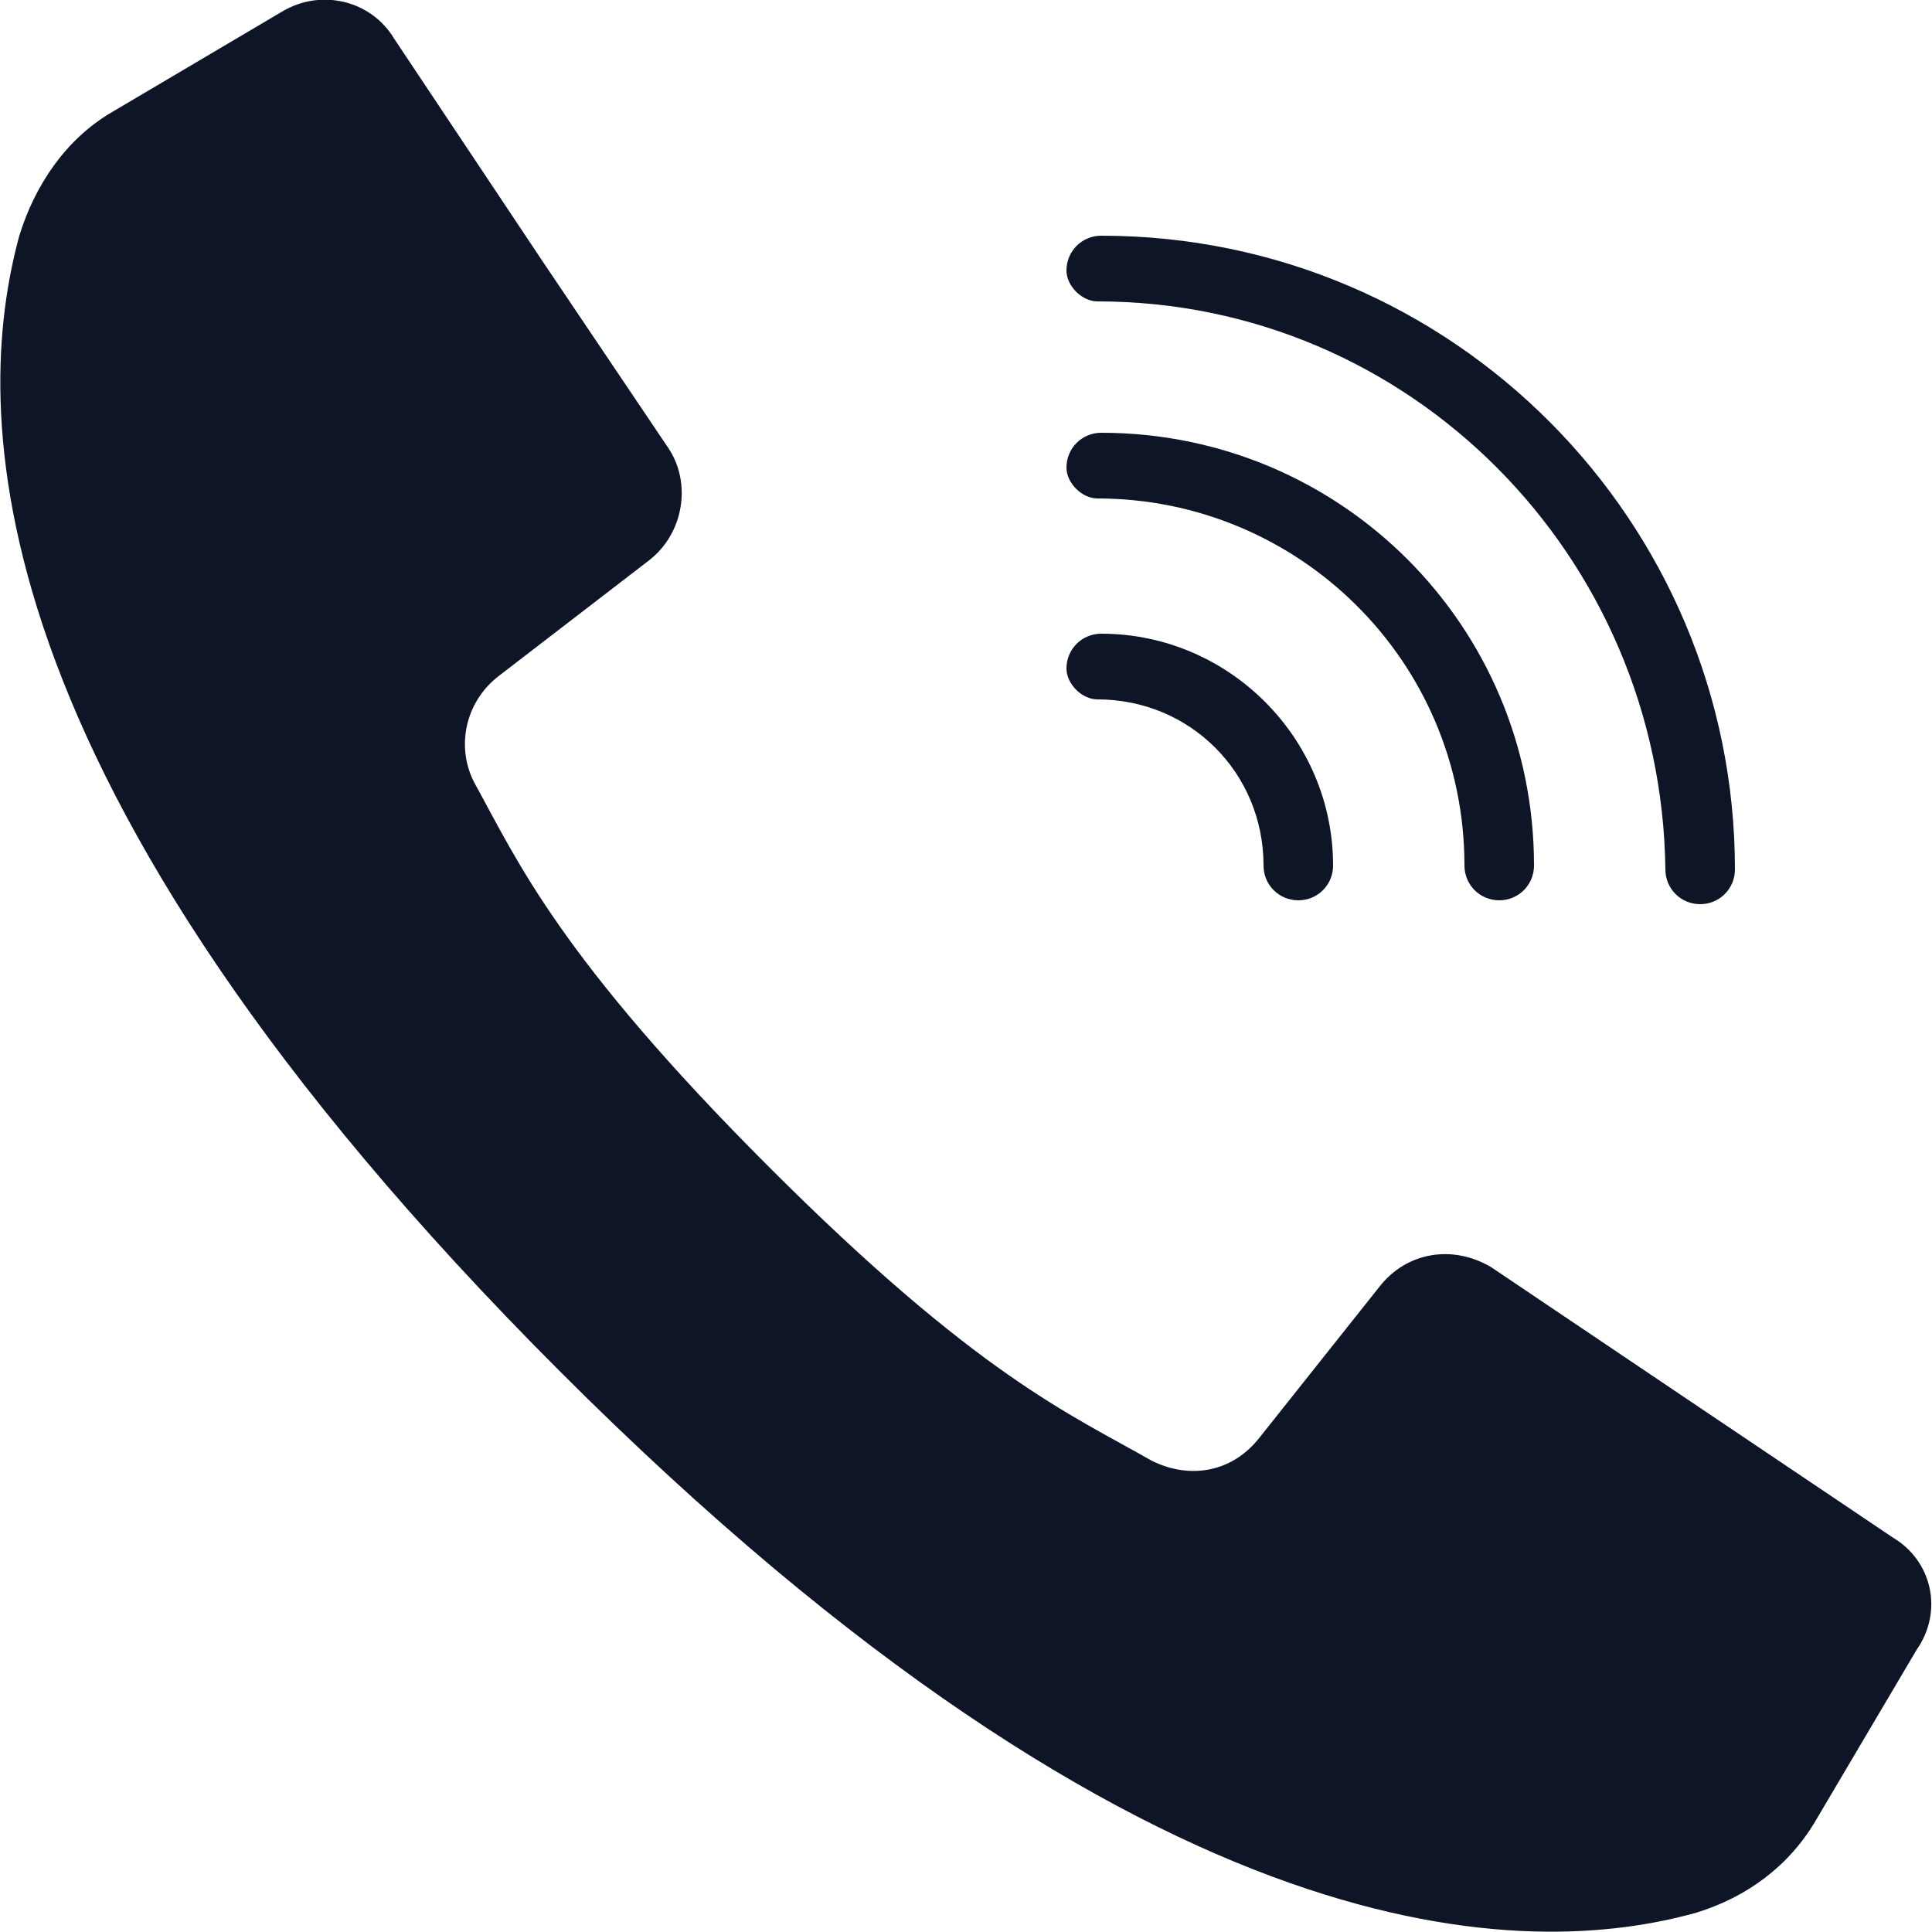
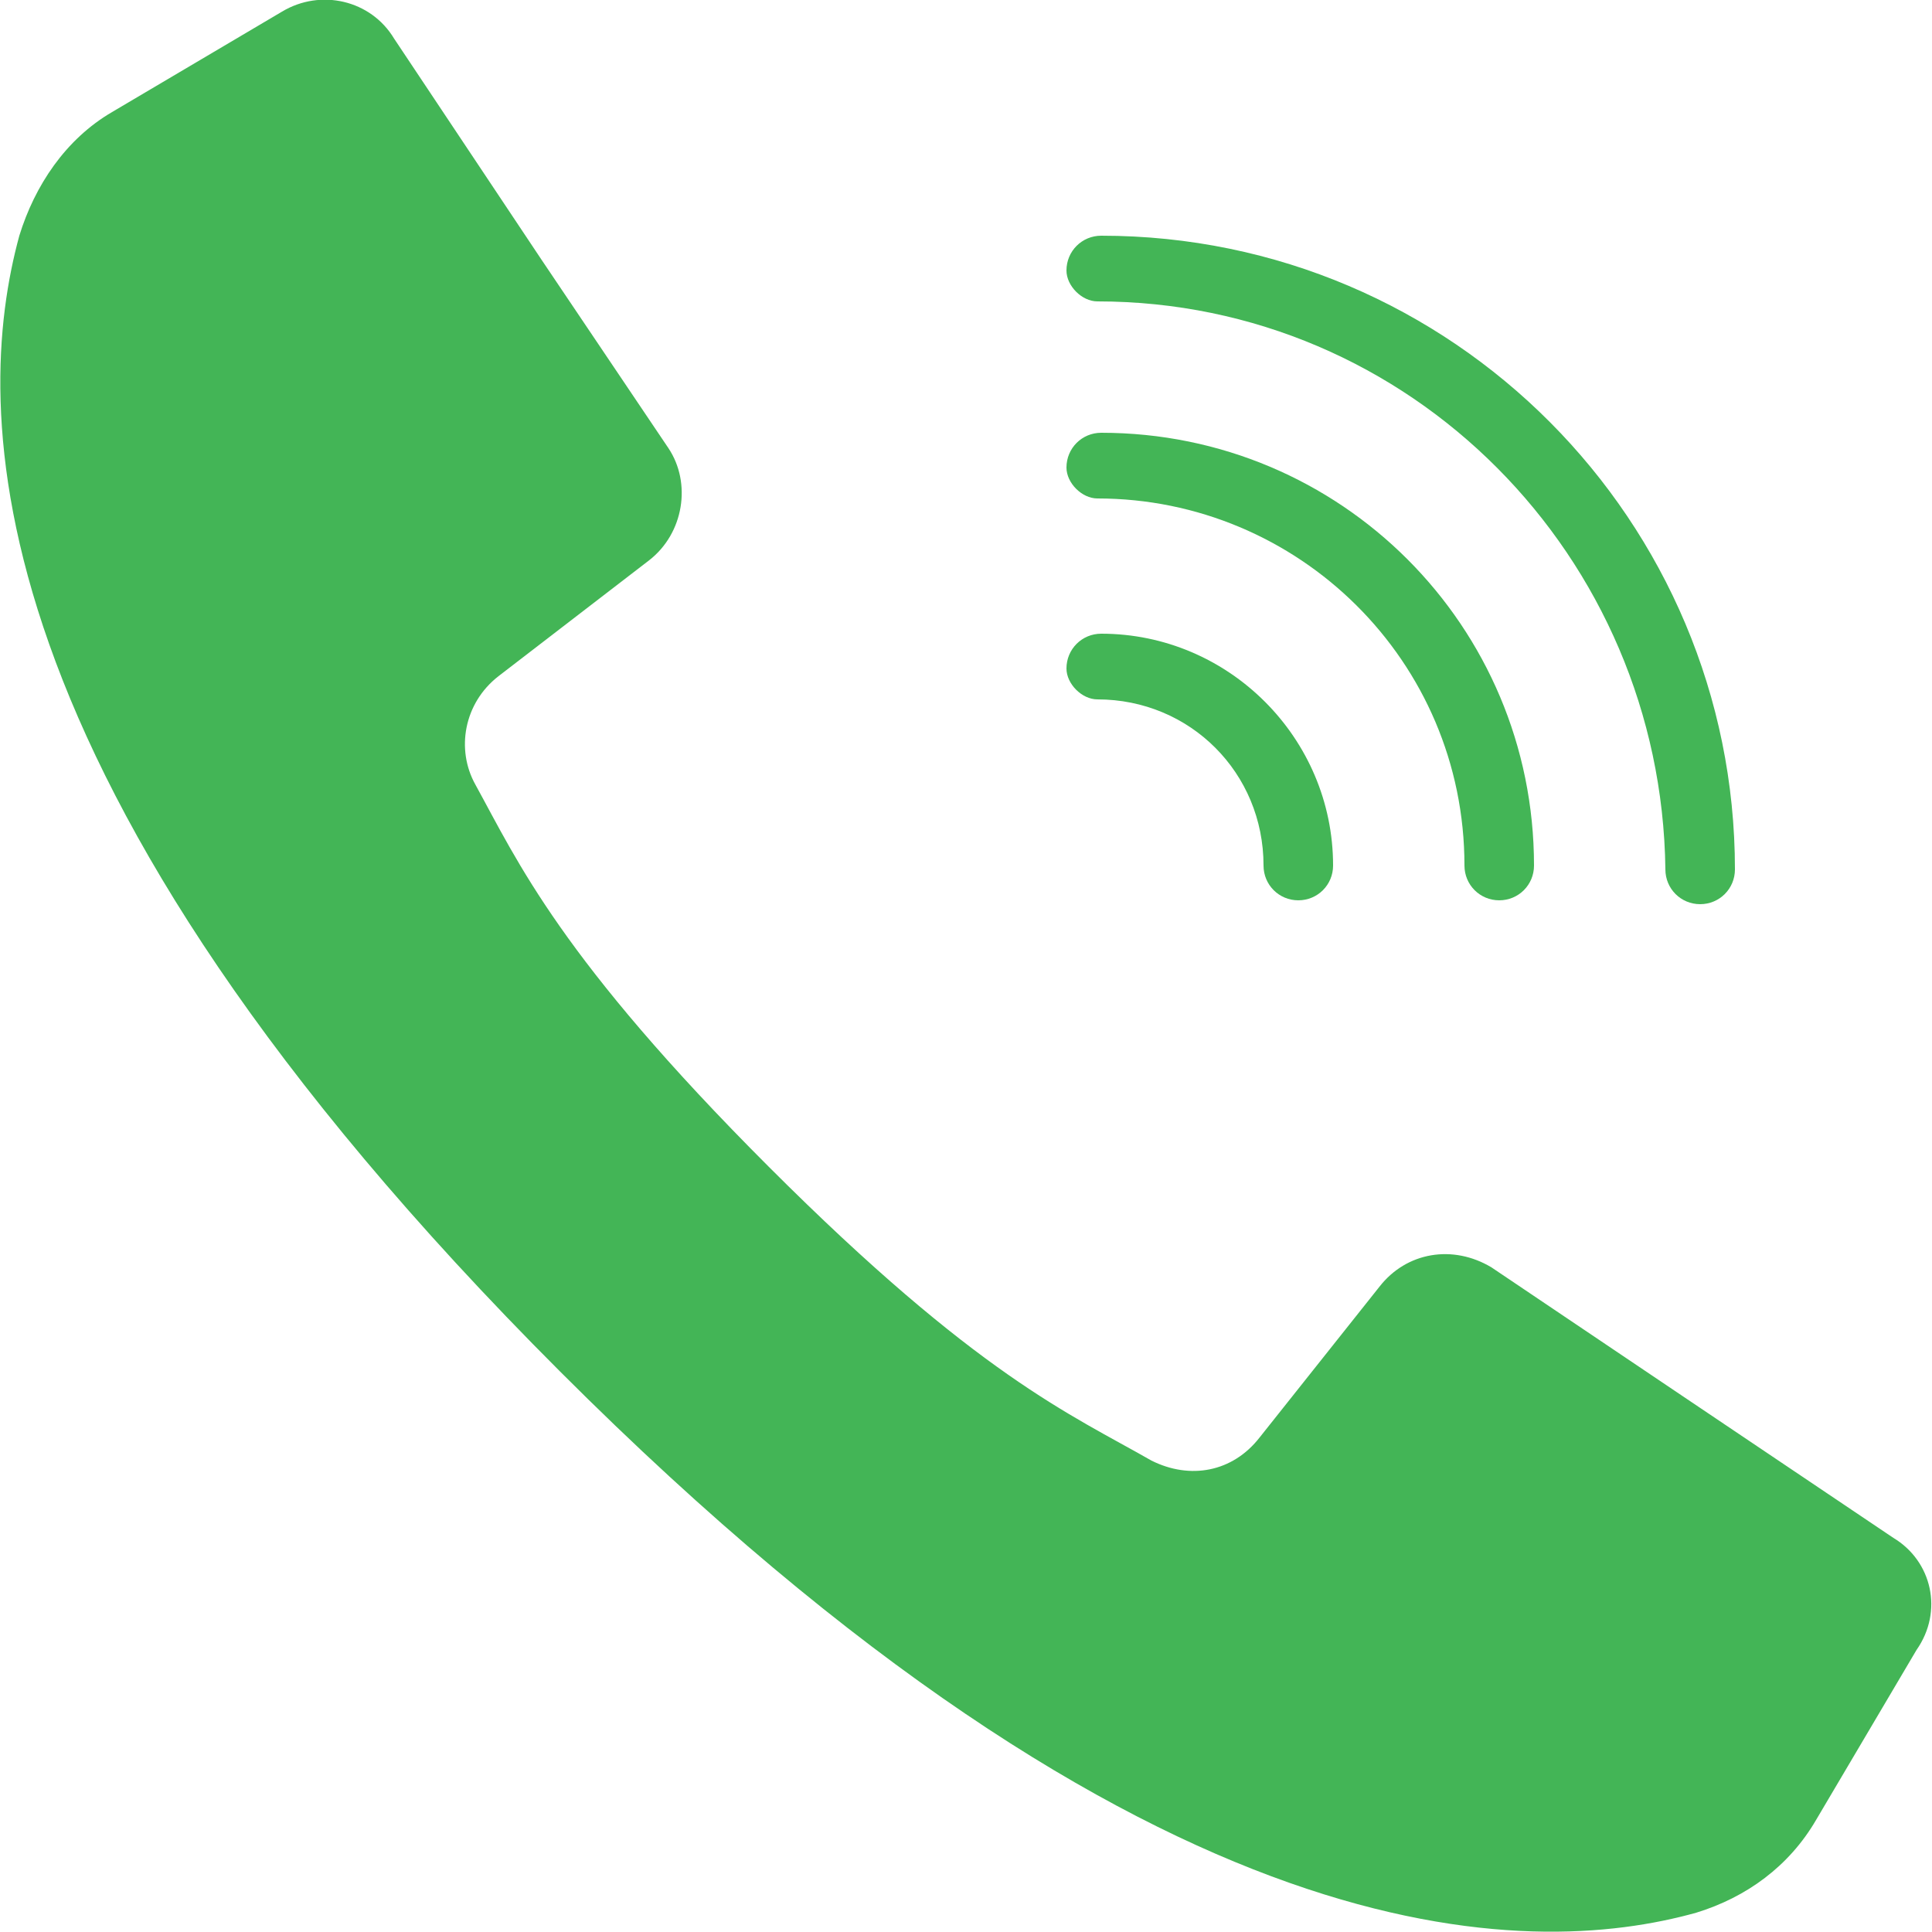
<svg xmlns="http://www.w3.org/2000/svg" version="1.1" id="Layer_1" x="0px" y="0px" viewBox="0 0 50 50" style="enable-background:new 0 0 50 50;" xml:space="preserve">
  <style type="text/css">
- 	.st0{fill:#0E1527;}
+ 	.st0{fill:#43b556;}
</style>
  <g>
    <g>
      <g>
        <g>
          <path class="st0" d="M49,39.8l-5.5-3.7l-4.9-3.3c-1-0.6-2.2-0.4-2.9,0.5l-3.1,3.9c-0.7,0.9-1.8,1.1-2.8,0.6      c-2.1-1.2-4.5-2.2-9.9-7.6s-6.5-7.9-7.6-9.9c-0.5-0.9-0.3-2.1,0.6-2.8l3.9-3c0.9-0.7,1.1-2,0.5-2.9L14,6.7L10.2,1      C9.6,0,8.3-0.3,7.3,0.3L2.9,2.9c-1.2,0.7-2,1.9-2.4,3.2c-1.2,4.4-1.4,14,14,29.4s25.1,15.2,29.4,14c1.3-0.4,2.4-1.2,3.1-2.4      l2.6-4.4C50.3,41.7,50,40.4,49,39.8z" />
          <path class="st0" d="M28.4,7.8c8.1,0,14.6,6.6,14.7,14.7c0,0.5,0.4,0.9,0.9,0.9s0.9-0.4,0.9-0.9c0-9-7.3-16.4-16.4-16.4      c-0.5,0-0.9,0.4-0.9,0.9C27.6,7.4,28,7.8,28.4,7.8z" />
          <path class="st0" d="M28.4,12.9c5.2,0,9.5,4.2,9.5,9.5c0,0.5,0.4,0.9,0.9,0.9s0.9-0.4,0.9-0.9c0-6.2-5-11.2-11.2-11.2      c-0.5,0-0.9,0.4-0.9,0.9C27.6,12.5,28,12.9,28.4,12.9z" />
          <path class="st0" d="M28.4,18.1c2.4,0,4.3,1.9,4.3,4.3c0,0.5,0.4,0.9,0.9,0.9s0.9-0.4,0.9-0.9c0-3.3-2.7-6-6-6      c-0.5,0-0.9,0.4-0.9,0.9C27.6,17.7,28,18.1,28.4,18.1z" />
        </g>
      </g>
    </g>
  </g>
</svg>
